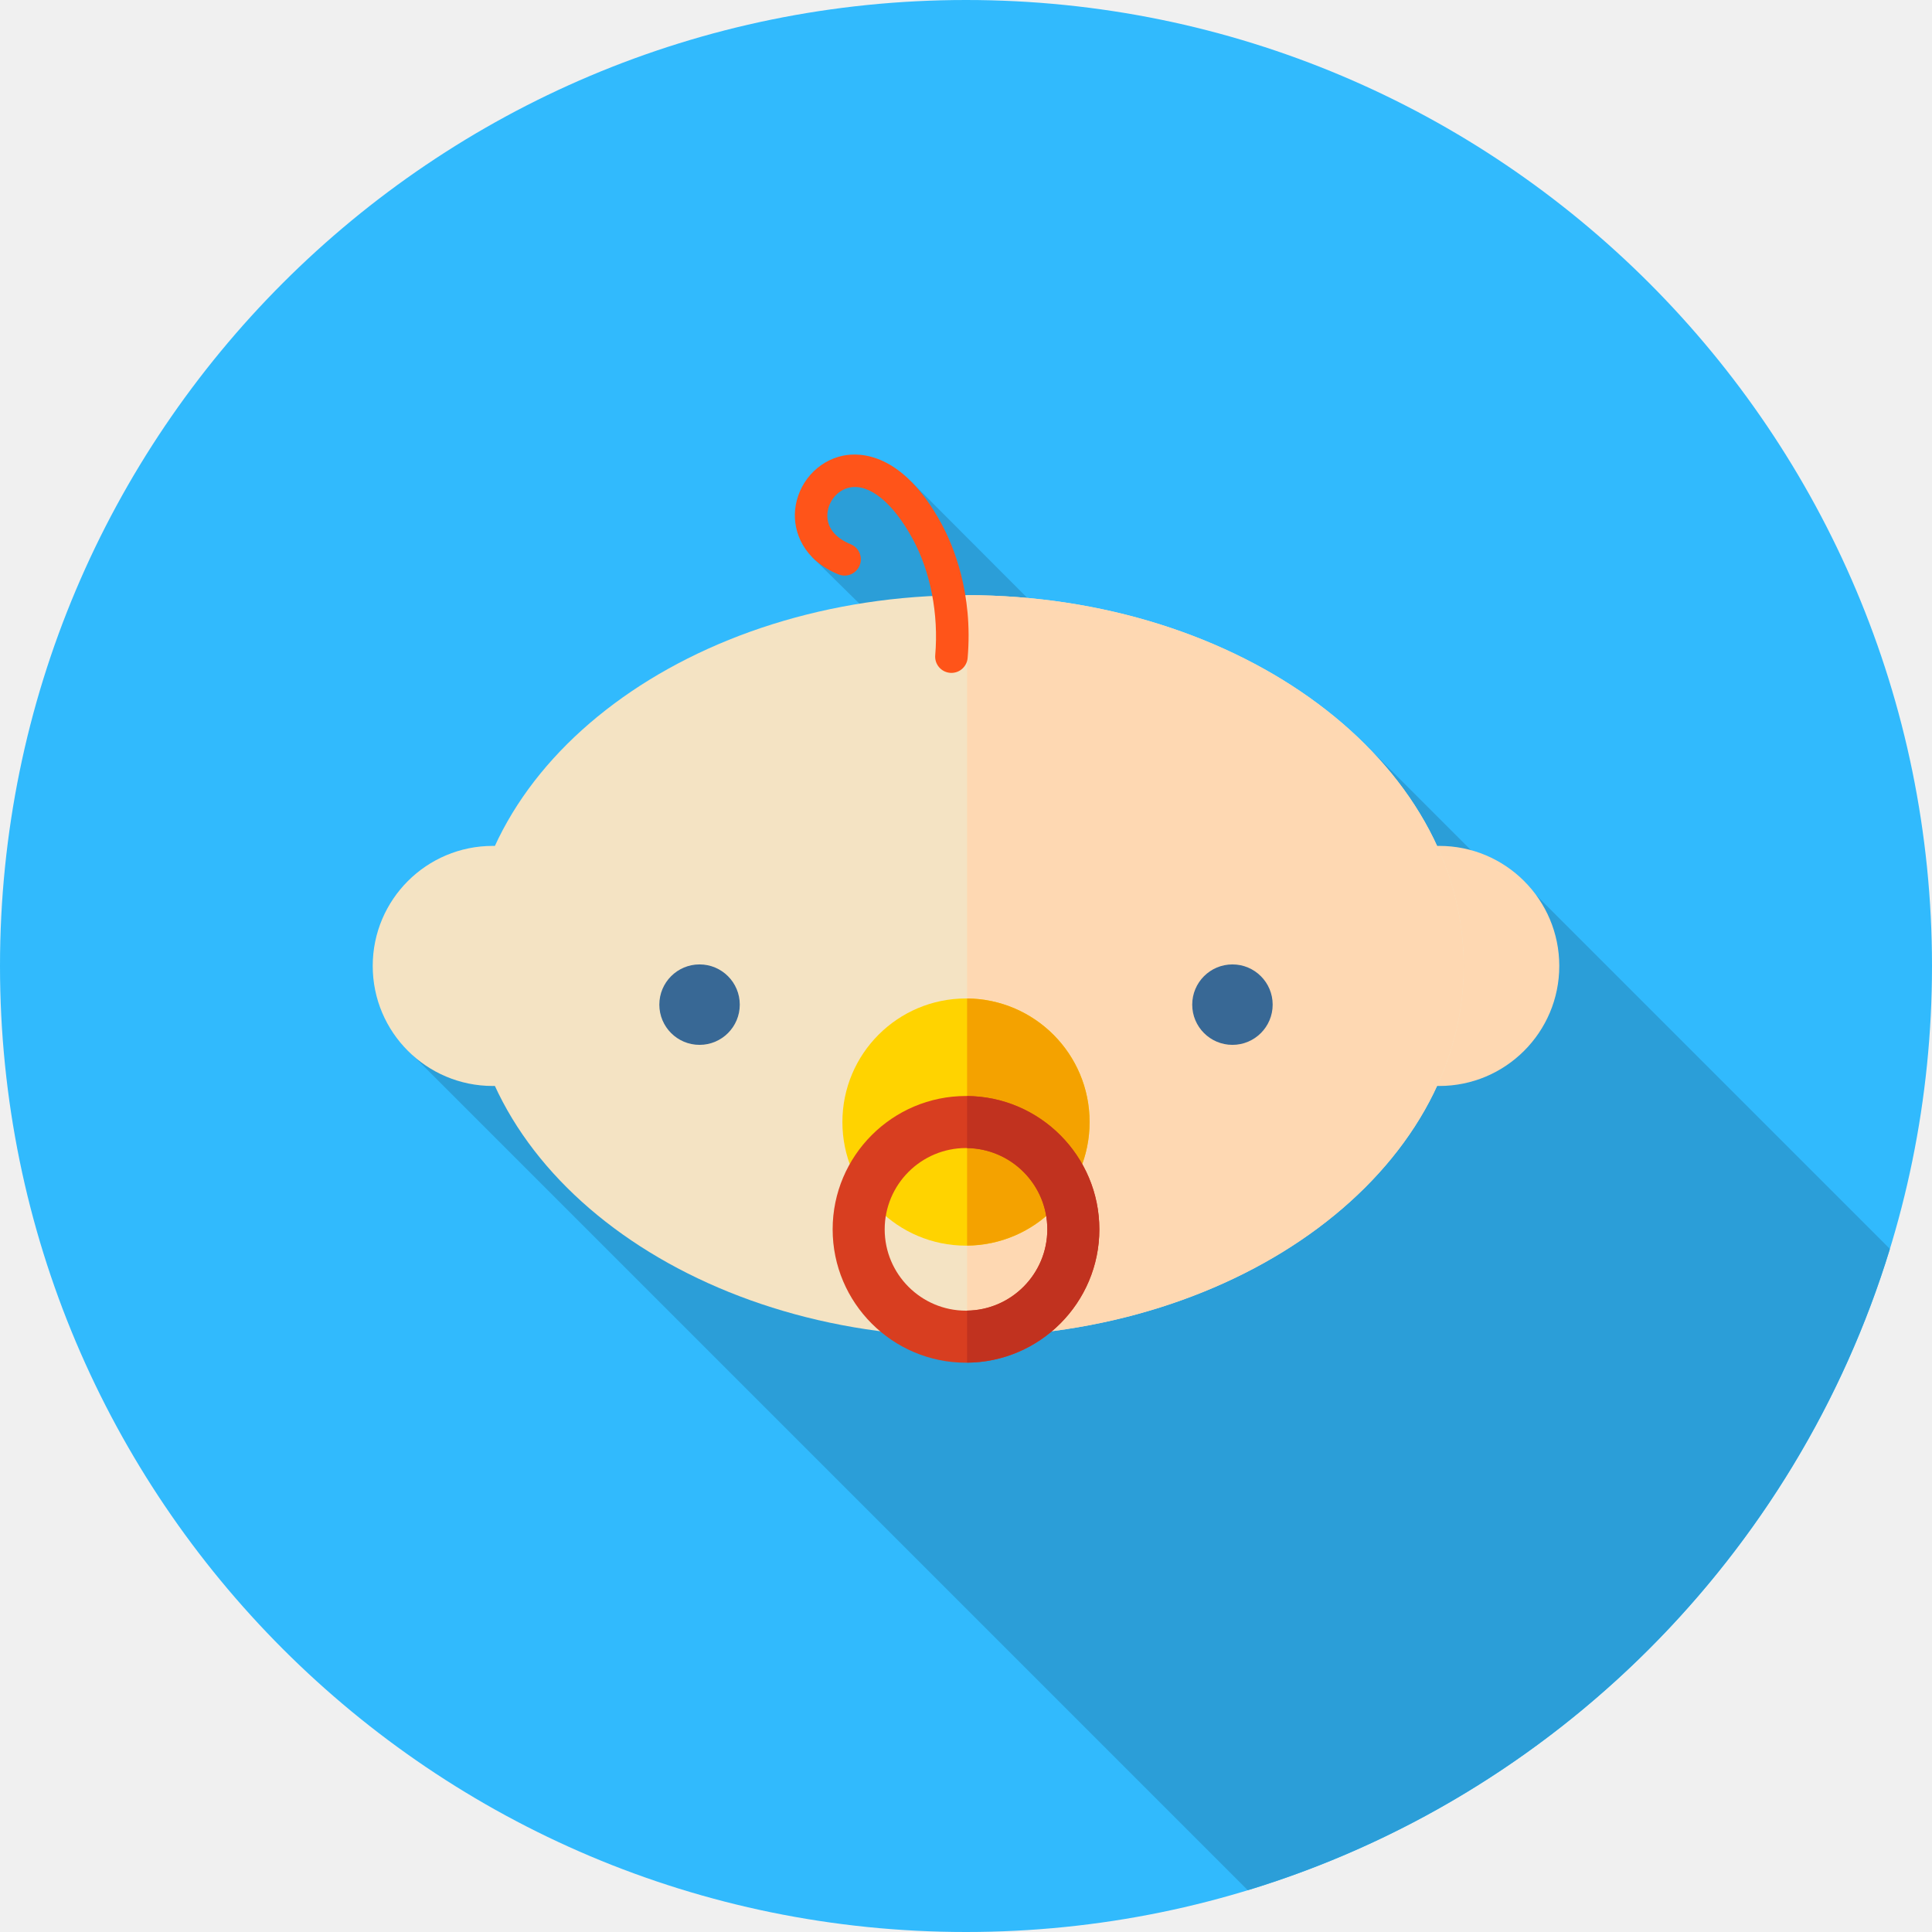
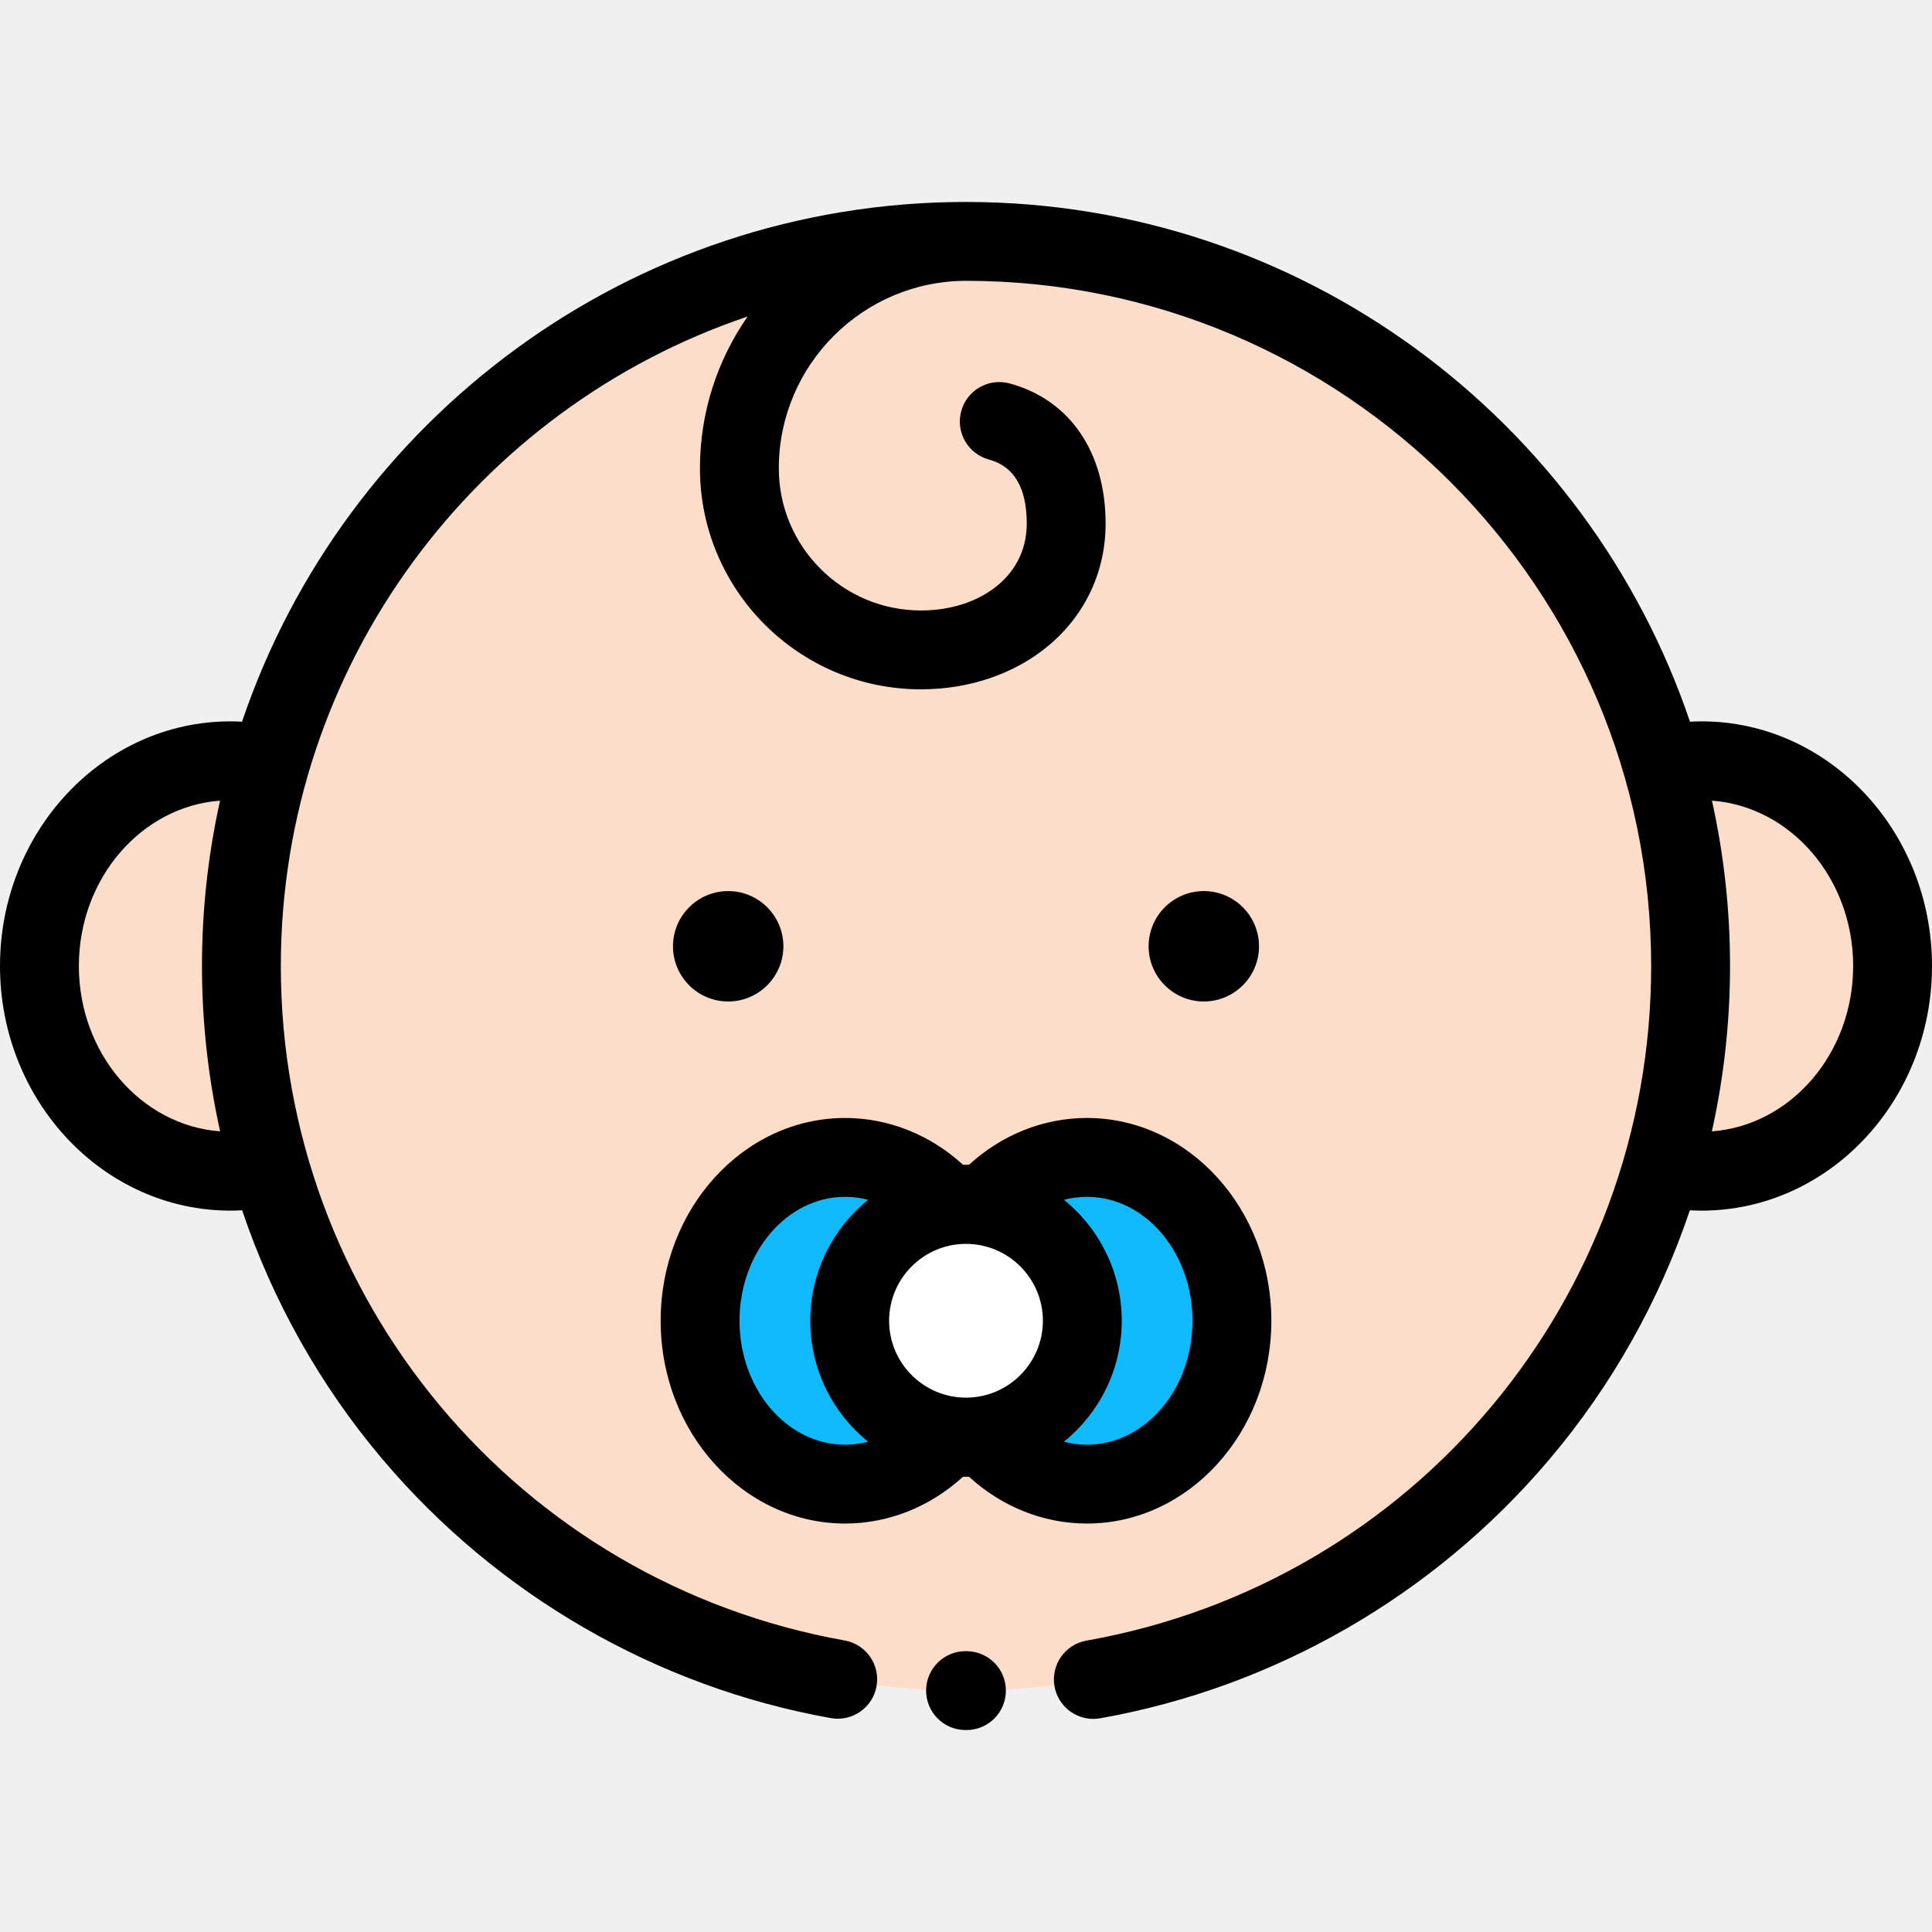
- <svg xmlns="http://www.w3.org/2000/svg" version="1.1" id="Layer_1" x="0px" y="0px" viewBox="0 0 512 512" style="enable-background:new 0 0 512 512;" xml:space="preserve">
-   <circle style="fill:#31BAFD;" cx="256" cy="256" r="256" />
-   <path style="fill:#2B9ED8;" d="M330.668,500.924c81.234-24.733,145.336-88.762,170.167-169.953l-93.698-93.698l-2.988,2.365  l-42.043-42.043l-49.162,1.627l0,0l0,0l-71.337-71.466l-20.821-4.579l-5.573,24.452l75.457,74.314l-184.03,54.953L330.668,500.924z" />
-   <circle style="fill:#F4E3C3;" cx="130.586" cy="255.983" r="31.811" />
-   <circle style="fill:#FED8B2;" cx="381.414" cy="255.983" r="31.811" />
-   <ellipse style="fill:#F4E3C3;" cx="256" cy="255.983" rx="131.913" ry="98.263" />
-   <path style="fill:#FED8B2;" d="M387.905,255.974c0-54.196-58.901-98.14-131.617-98.257v196.515  C329.002,354.114,387.905,310.17,387.905,255.974z" />
+ <svg xmlns="http://www.w3.org/2000/svg" version="1.1" id="Layer_1" x="0px" y="0px" viewBox="0 0 511.999 511.999" style="enable-background:new 0 0 511.999 511.999;" xml:space="preserve">
  <g>
-     <circle style="fill:#386895;" cx="185.389" cy="266.24" r="10.659" />
-     <circle style="fill:#386895;" cx="326.611" cy="266.24" r="10.659" />
+     <ellipse style="fill:#FCDDC9;" cx="450.926" cy="256" rx="50.625" ry="54.387" />
+     <ellipse style="fill:#FCDDC9;" cx="61.074" cy="256" rx="50.625" ry="54.387" />
+     <path style="fill:#FCDDC9;" d="M448.026,255.999c-0.001-106.054-85.973-192.025-192.027-192.028   C149.946,63.974,63.976,149.945,63.974,255.999c0,106.051,85.972,192.025,192.025,192.028   C362.053,448.025,448.026,362.05,448.026,255.999z" />
  </g>
-   <circle style="fill:#FFD300;" cx="256" cy="297.357" r="32.754" />
-   <path style="fill:#F4A200;" d="M288.754,297.348c0-17.992-14.51-32.584-32.466-32.74v65.479  C274.242,329.93,288.754,315.34,288.754,297.348z" />
-   <path style="fill:#D83E20;" d="M256,361.131c-19.487,0-35.34-15.853-35.34-35.34s15.853-35.34,35.34-35.34s35.34,15.853,35.34,35.34  S275.485,361.131,256,361.131z M256,304.242c-11.883,0-21.549,9.666-21.549,21.549c0,11.883,9.666,21.549,21.549,21.549  c11.883,0,21.549-9.666,21.549-21.549C277.549,313.908,267.881,304.242,256,304.242z" />
-   <path style="fill:#C1321F;" d="M291.34,325.791c0-19.389-15.7-35.168-35.052-35.325v13.791c11.748,0.157,21.261,9.749,21.261,21.533  c0,11.785-9.513,21.378-21.261,21.533v13.791C275.64,360.96,291.34,345.181,291.34,325.791z" />
-   <path style="fill:#FF5419;" d="M252.142,178.324c-0.122,0-0.248-0.005-0.372-0.016c-2.372-0.203-4.13-2.291-3.927-4.661  c0.934-10.899-1.245-22.137-5.973-30.83c-5.223-9.604-11.488-14.698-16.729-13.614c-3.084,0.633-5.548,3.487-5.854,6.792  c-0.333,3.548,1.858,6.477,6.172,8.245c2.201,0.902,3.255,3.42,2.35,5.623c-0.902,2.203-3.42,3.256-5.623,2.35  c-9.285-3.808-12.019-11.292-11.481-17.024c0.665-7.099,5.891-13.034,12.705-14.433c4.406-0.898,15.75-0.964,26.034,17.941  c3.241,5.958,8.459,18.516,6.99,35.681C256.238,176.63,254.355,178.324,252.142,178.324z" />
+   <path style="fill:#10BAFC;" d="M288.043,306.723c-9.577,0-18.33,3.947-25.054,10.473c-2.675,2.593-11.303,2.593-13.978-0.002  c-6.724-6.524-15.479-10.471-25.052-10.471c-21.225,0-38.43,19.382-38.43,43.29c0,23.91,17.205,43.29,38.43,43.29  c9.574,0,18.331-3.949,25.057-10.474c2.672-2.594,11.298-2.593,13.972,0.003c6.724,6.524,15.479,10.472,25.053,10.472  c21.224,0,38.428-19.38,38.428-43.29C326.471,326.105,309.267,306.723,288.043,306.723z" />
+   <circle style="fill:#FFFFFF;" cx="256" cy="350.009" r="30.824" />
+   <path d="M288.043,296.275c-11.438,0-22.466,4.383-31.215,12.374c-0.449,0.051-1.204,0.051-1.652,0  c-8.752-7.991-19.779-12.374-31.215-12.374c-26.952,0-48.879,24.107-48.879,53.739c0,29.632,21.927,53.739,48.879,53.739  c11.434,0,22.461-4.381,31.218-12.376c0.448-0.05,1.198-0.05,1.647,0.001c8.752,7.991,19.78,12.375,31.218,12.375  c26.951,0,48.877-24.107,48.877-53.739C336.921,320.381,314.994,296.275,288.043,296.275z M256,370.389  c-11.235,0-20.376-9.14-20.376-20.376c0-11.235,9.141-20.375,20.376-20.375c11.235,0,20.376,9.141,20.376,20.375  C276.375,361.248,267.235,370.389,256,370.389z M195.978,350.014c0-18.109,12.552-32.841,27.981-32.841  c2.195,0,4.222,0.293,6.089,0.78c-9.338,7.573-15.321,19.13-15.321,32.062c0,12.932,5.983,24.488,15.321,32.062  c-1.866,0.486-3.893,0.78-6.089,0.78C208.53,382.855,195.978,368.122,195.978,350.014z M288.043,382.855  c-2.195,0-4.223-0.294-6.09-0.78c9.338-7.573,15.32-19.13,15.32-32.062c0-12.932-5.983-24.488-15.32-32.062  c1.867-0.486,3.894-0.78,6.09-0.78c15.428,0,27.979,14.732,27.979,32.841C316.022,368.123,303.471,382.855,288.043,382.855z" />
+   <path d="M192.976,265.403c-8.067,0-14.629-6.562-14.629-14.629s6.562-14.629,14.629-14.629c8.067,0,14.629,6.562,14.629,14.629  S201.041,265.403,192.976,265.403z" />
+   <path d="M319.024,265.403c-8.067,0-14.629-6.562-14.629-14.629s6.562-14.629,14.629-14.629c8.067,0,14.629,6.562,14.629,14.629  S327.091,265.403,319.024,265.403z" />
+   <path d="M450.931,191.166c-1.022,0-2.046,0.038-3.07,0.092c-27.058-79.967-102.8-137.697-191.778-137.735v-0.001  c-0.009,0-0.019,0-0.028,0c-0.019,0-0.038-0.001-0.056-0.001C166.986,53.524,91.206,111.265,64.14,191.258  c-1.024-0.054-2.048-0.091-3.07-0.091C27.395,191.166,0,220.25,0,255.999c0,35.748,27.395,64.831,61.069,64.831  c1.031,0,2.065-0.038,3.097-0.093c8.082,23.956,20.623,46.373,37.154,65.924c30.457,36.022,72.665,60.402,118.848,68.654  c5.678,1.011,11.108-2.768,12.124-8.449c1.015-5.681-2.768-11.109-8.448-12.124c-86.581-15.468-149.422-90.64-149.422-178.742  c0.001-79.896,51.875-147.903,123.708-172.121c-7.956,11.425-12.638,25.292-12.638,40.238c0,32.292,26.272,58.562,58.563,58.562  c0.002,0,0.003,0,0.005,0c12.938,0,24.994-4.155,33.946-11.699c9.667-8.147,14.991-19.595,14.991-32.235  c0-18.961-9.519-32.843-25.465-37.137c-5.567-1.499-11.305,1.801-12.806,7.374c-1.5,5.572,1.801,11.306,7.374,12.806  c6.635,1.787,10,7.492,10,16.958c0,8.169-4.112,13.349-7.56,16.255c-5.189,4.373-12.461,6.78-20.48,6.78c-0.001,0-0.003,0-0.003,0  c-20.769,0-37.666-16.896-37.666-37.664c0-27.394,22.277-49.681,49.665-49.696C356.15,74.454,437.576,155.898,437.577,256  c0,88.221-62.94,163.409-149.659,178.784c-5.682,1.007-9.472,6.43-8.465,12.112c0.899,5.066,5.305,8.627,10.277,8.627  c0.605,0,1.219-0.052,1.836-0.162c46.244-8.198,88.516-32.562,119.029-68.602c16.573-19.575,29.143-42.025,37.238-66.022  c1.032,0.055,2.066,0.094,3.097,0.094c33.674,0,61.069-29.083,61.069-64.831C512,220.25,484.605,191.166,450.931,191.166z   M20.898,255.999c0-23.212,16.548-42.265,37.418-43.82c-3.127,14.117-4.791,28.776-4.791,43.82c0,14.826,1.636,29.517,4.809,43.819  C37.455,298.273,20.898,279.217,20.898,255.999z M453.668,299.819c3.172-14.302,4.809-28.992,4.809-43.819  c0-15.043-1.663-29.703-4.791-43.82c20.869,1.554,37.417,20.607,37.417,43.819C491.102,279.217,474.545,298.273,453.668,299.819z" />
+   <path d="M256.124,458.478c-0.044,0-0.089,0-0.134-0.001l-0.245-0.003c-5.77-0.072-10.389-4.809-10.317-10.579  c0.071-5.725,4.735-10.318,10.446-10.318c0.045,0,0.089,0,0.133,0.001l0.245,0.003c5.771,0.072,10.389,4.809,10.317,10.579  C266.498,453.886,261.834,458.478,256.124,458.478z" />
  <g>
</g>
  <g>
</g>
  <g>
</g>
  <g>
</g>
  <g>
</g>
  <g>
</g>
  <g>
</g>
  <g>
</g>
  <g>
</g>
  <g>
</g>
  <g>
</g>
  <g>
</g>
  <g>
</g>
  <g>
</g>
  <g>
</g>
</svg>
